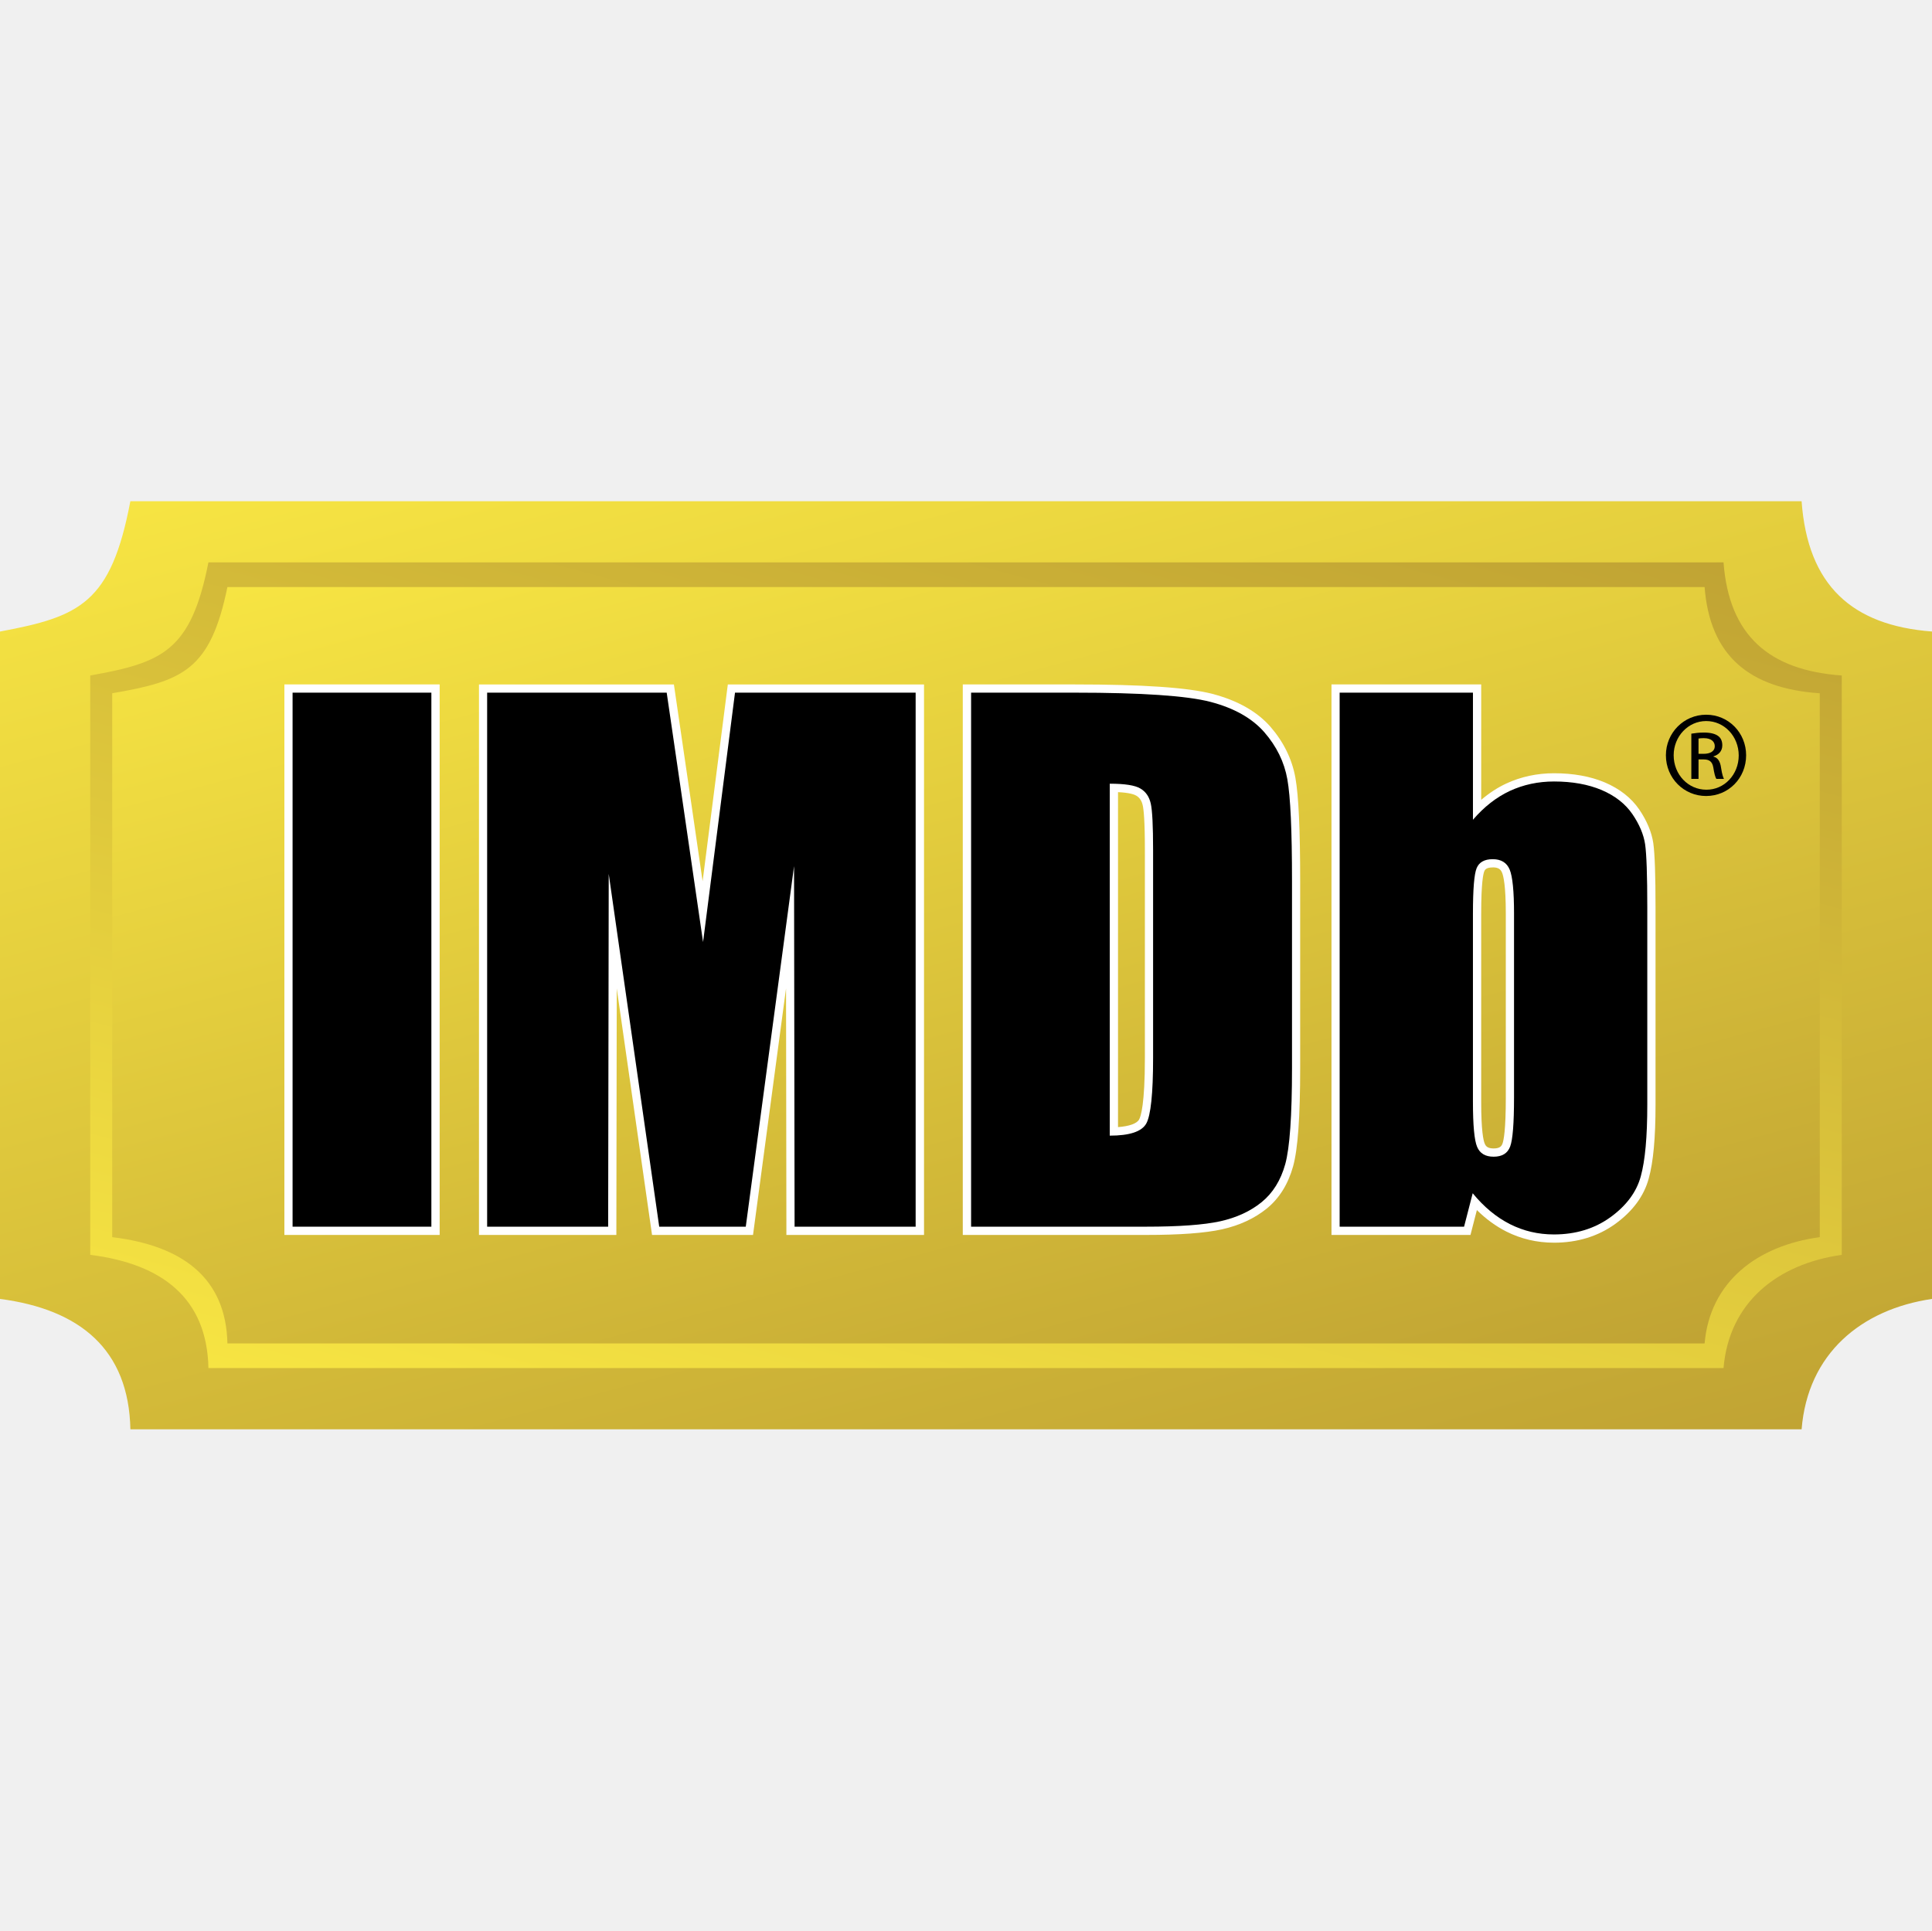
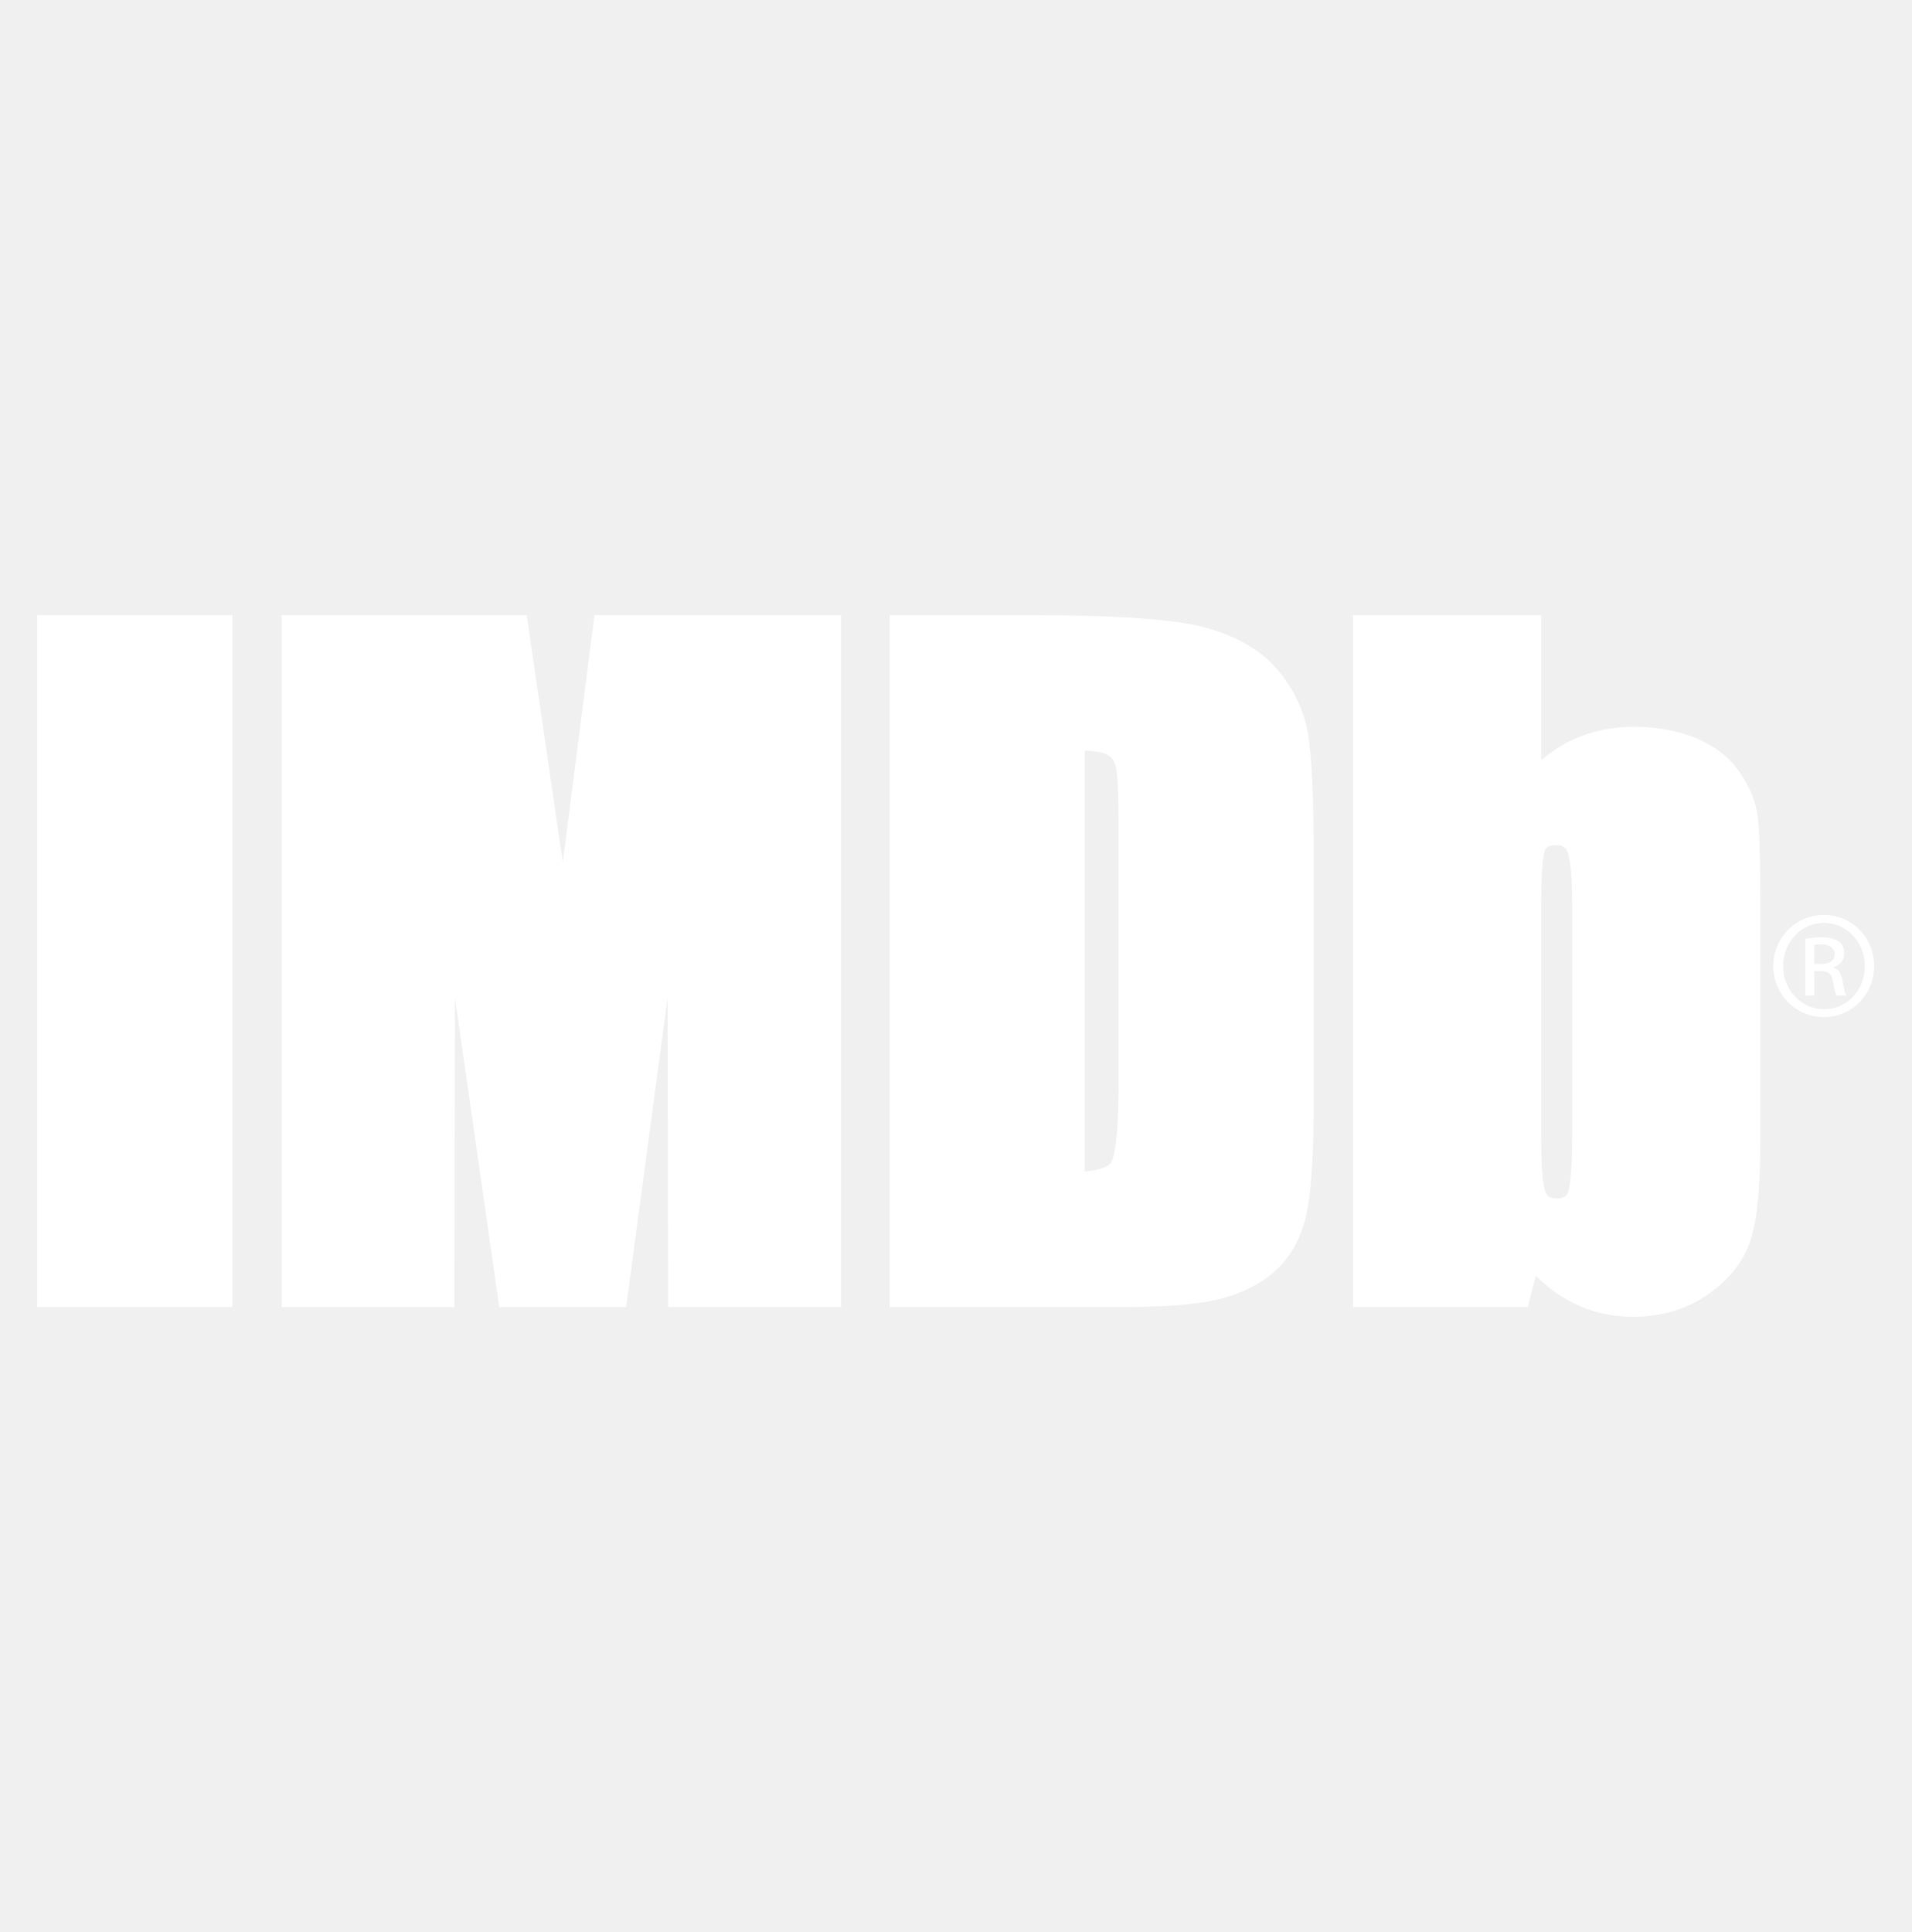
- <svg xmlns="http://www.w3.org/2000/svg" id="Layer_1" xml:space="preserve" height="281" viewBox="0 0 281.185 281" width="281.18" version="1.1" y="0px" x="0px">
-   <defs id="defs38">
-     <linearGradient id="linearGradient3028" y2="173.78" gradientUnits="userSpaceOnUse" x2="176.34" y1="-22.556" x1="123.74">
+ <svg xmlns="http://www.w3.org/2000/svg" width="205.66mm" height="207.894mm" viewBox="0 0 205.66 207.894" version="1.1" id="svg8">
+   <defs id="defs2">
+     <linearGradient gradientUnits="userSpaceOnUse" x1="30.06" y1="30.06" x2="225.94" y2="225.94" id="RSSg">
+       <stop offset="0.0" stop-color="#E3702D" id="stop6" />
+       <stop offset="0.107" stop-color="#EA7D31" id="stop8" />
+       <stop offset="0.35" stop-color="#F69537" id="stop10" />
+       <stop offset="0.5" stop-color="#FB9E3A" id="stop12" />
+       <stop offset="0.702" stop-color="#EA7C31" id="stop14" />
+       <stop offset="0.887" stop-color="#DE642B" id="stop16" />
+       <stop offset="1.0" stop-color="#D95B29" id="stop18" />
+     </linearGradient>
+     <filter x="0" y="0" width="1" height="1" color-interpolation-filters="sRGB" id="filter3011">
+       <feColorMatrix type="saturate" values="0" id="feColorMatrix3013" result="fbSourceGraphic" />
+       <feColorMatrix result="fbSourceGraphicAlpha" in="fbSourceGraphic" values="0 0 0 -1 0 0 0 0 -1 0 0 0 0 -1 0 0 0 0 1 0" id="feColorMatrix3035" />
+       <feFlood id="feFlood3037" result="result1" flood-opacity="0" flood-color="rgb(128,128,128)" in="fbSourceGraphic" />
+       <feBlend id="feBlend3039" in2="fbSourceGraphic" mode="normal" result="result2" />
+       <feComposite id="feComposite3041" in2="fbSourceGraphic" k2="1" operator="arithmetic" result="result3" />
+       <feComposite id="feComposite3043" in2="fbSourceGraphic" operator="in" />
+     </filter>
+     <filter x="0" y="0" width="1" height="1" color-interpolation-filters="sRGB" id="filter3015">
+       <feColorMatrix type="saturate" values="0" id="feColorMatrix3017" result="fbSourceGraphic" />
+       <feColorMatrix result="fbSourceGraphicAlpha" in="fbSourceGraphic" values="0 0 0 -1 0 0 0 0 -1 0 0 0 0 -1 0 0 0 0 1 0" id="feColorMatrix3045" />
+       <feFlood id="feFlood3047" result="result1" flood-opacity="0" flood-color="rgb(128,128,128)" in="fbSourceGraphic" />
+       <feBlend id="feBlend3049" in2="fbSourceGraphic" mode="normal" result="result2" />
+       <feComposite id="feComposite3051" in2="fbSourceGraphic" k2="1" operator="arithmetic" result="result3" />
+       <feComposite id="feComposite3053" in2="fbSourceGraphic" operator="in" />
+     </filter>
+     <filter x="0" y="0" width="1" height="1" color-interpolation-filters="sRGB" id="filter3019">
+       <feColorMatrix type="saturate" values="0" id="feColorMatrix3021" result="fbSourceGraphic" />
+       <feColorMatrix result="fbSourceGraphicAlpha" in="fbSourceGraphic" values="0 0 0 -1 0 0 0 0 -1 0 0 0 0 -1 0 0 0 0 1 0" id="feColorMatrix3055" />
+       <feFlood id="feFlood3057" result="result1" flood-opacity="0" flood-color="rgb(128,128,128)" in="fbSourceGraphic" />
+       <feBlend id="feBlend3059" in2="fbSourceGraphic" mode="normal" result="result2" />
+       <feComposite id="feComposite3061" in2="fbSourceGraphic" k2="1" operator="arithmetic" result="result3" />
+       <feComposite id="feComposite3063" in2="fbSourceGraphic" operator="in" />
+     </filter>
+     <filter x="0" y="0" width="1" height="1" color-interpolation-filters="sRGB" id="filter3023">
+       <feColorMatrix type="saturate" values="0" id="feColorMatrix3025" result="fbSourceGraphic" />
+       <feColorMatrix result="fbSourceGraphicAlpha" in="fbSourceGraphic" values="0 0 0 -1 0 0 0 0 -1 0 0 0 0 -1 0 0 0 0 1 0" id="feColorMatrix3065" />
+       <feFlood id="feFlood3067" result="result1" flood-opacity="0" flood-color="rgb(128,128,128)" in="fbSourceGraphic" />
+       <feBlend id="feBlend3069" in2="fbSourceGraphic" mode="normal" result="result2" />
+       <feComposite id="feComposite3071" in2="fbSourceGraphic" k2="1" operator="arithmetic" result="result3" />
+       <feComposite id="feComposite3073" in2="fbSourceGraphic" operator="in" />
+     </filter>
+     <filter x="0" y="0" width="1" height="1" color-interpolation-filters="sRGB" id="filter3027">
+       <feColorMatrix type="saturate" values="0" id="feColorMatrix3029" result="fbSourceGraphic" />
+       <feColorMatrix result="fbSourceGraphicAlpha" in="fbSourceGraphic" values="0 0 0 -1 0 0 0 0 -1 0 0 0 0 -1 0 0 0 0 1 0" id="feColorMatrix3075" />
+       <feFlood id="feFlood3077" result="result1" flood-opacity="0" flood-color="rgb(128,128,128)" in="fbSourceGraphic" />
+       <feBlend id="feBlend3079" in2="fbSourceGraphic" mode="normal" result="result2" />
+       <feComposite id="feComposite3081" in2="fbSourceGraphic" k2="1" operator="arithmetic" result="result3" />
+       <feComposite id="feComposite3083" in2="fbSourceGraphic" operator="in" />
+     </filter>
+     <filter x="0" y="0" width="1" height="1" color-interpolation-filters="sRGB" id="filter3031">
+       <feColorMatrix type="saturate" values="0" id="feColorMatrix3033" result="fbSourceGraphic" />
+       <feColorMatrix result="fbSourceGraphicAlpha" in="fbSourceGraphic" values="0 0 0 -1 0 0 0 0 -1 0 0 0 0 -1 0 0 0 0 1 0" id="feColorMatrix3085" />
+       <feFlood id="feFlood3087" result="result1" flood-opacity="0" flood-color="rgb(128,128,128)" in="fbSourceGraphic" />
+       <feBlend id="feBlend3089" in2="fbSourceGraphic" mode="normal" result="result2" />
+       <feComposite id="feComposite3091" in2="fbSourceGraphic" k2="1" operator="arithmetic" result="result3" />
+       <feComposite id="feComposite3093" in2="fbSourceGraphic" operator="in" />
+     </filter>
+     <linearGradient gradientTransform="matrix(0.2645786,0,0,0.2645786,230.328,74.52272)" id="linearGradient3028" y2="173.78" gradientUnits="userSpaceOnUse" x2="176.34" y1="-22.556" x1="123.74">
      <stop id="stop4" stop-color="#F8E643" offset="0" />
-       <stop id="stop6" stop-color="#BFA233" offset="1" />
+       <stop id="stop6-7" stop-color="#BFA233" offset="1" />
    </linearGradient>
-     <linearGradient id="linearGradient3030" y2="-10.973" gradientUnits="userSpaceOnUse" x2="173.24" y1="162.17" x1="126.84">
+     <linearGradient gradientTransform="matrix(0.2645786,0,0,0.2645786,230.328,74.52272)" id="linearGradient3030" y2="-10.973" gradientUnits="userSpaceOnUse" x2="173.24" y1="162.17" x1="126.84">
      <stop id="stop11" stop-color="#F8E643" offset="0" />
      <stop id="stop13" stop-color="#BFA233" offset="1" />
    </linearGradient>
-     <linearGradient id="linearGradient3032" y2="158.03" gradientUnits="userSpaceOnUse" x2="172.12" y1="-6.829" x1="127.95">
-       <stop id="stop18" stop-color="#F8E643" offset="0" />
+     <linearGradient gradientTransform="matrix(0.2645786,0,0,0.2645786,230.328,74.52272)" id="linearGradient3032" y2="158.03" gradientUnits="userSpaceOnUse" x2="172.12" y1="-6.829" x1="127.95">
+       <stop id="stop18-9" stop-color="#F8E643" offset="0" />
      <stop id="stop20" stop-color="#BFA233" offset="1" />
    </linearGradient>
  </defs>
-   <g id="g3017" transform="translate(-9.446,64.8895)">
-     <path id="path8" fill="url(#linearGradient3028)" d="M28.418,8.068c-2.821,14.855-7.338,16.791-18.972,18.967v97.141c11.638,1.525,18.743,7.344,18.978,18.977h243.23c0.879-10.988,8.635-17.451,18.978-18.977v-97.145c-11.63-0.885-18.09-6.693-18.98-18.967h-243.23z" />
-     <path id="path15" fill="url(#linearGradient3030)" d="m39.781,16.963c-2.55,12.908-6.652,14.589-17.202,16.468v84.33c10.55,1.322,16.994,6.377,17.202,16.475h220.51c0.802-9.551,7.828-15.152,17.208-16.475v-84.329c-10.56-0.755-16.41-5.804-17.21-16.468h-220.52z" />
-     <path id="path22" fill="url(#linearGradient3032)" d="M42.545,20.549c-2.488,12.117-6.491,13.694-16.766,15.469v79.167c10.275,1.24,16.563,5.98,16.766,15.471h214.99c0.775-8.963,7.62-14.23,16.76-15.471v-79.161c-10.28-0.713-15.99-5.465-16.76-15.469h-215z" />
-     <path id="path24" fill="#FFF" d="m235.6,115.99c-2.463,0-4.795-0.548-6.933-1.628-1.522-0.771-2.952-1.815-4.274-3.119l-0.702,2.72-0.23,0.899h-20.229v-80.129h21.788v16.803c1.146-0.983,2.369-1.782,3.653-2.382,2.148-0.991,4.482-1.493,6.947-1.493,2.803,0,5.29,0.45,7.396,1.338,2.169,0.927,3.849,2.249,5,3.929,1.125,1.655,1.815,3.308,2.053,4.917,0.217,1.537,0.325,4.688,0.325,9.377v28.674c0,4.836-0.322,8.353-0.991,10.753-0.683,2.534-2.319,4.758-4.857,6.6-2.518,1.823-5.526,2.743-8.946,2.743zm-8.907-54.621c-0.995,0-1.149,0.383-1.225,0.566-0.136,0.329-0.449,1.589-0.449,6.177v27.377c0,4.239,0.322,5.632,0.516,6.086,0.152,0.366,0.412,0.699,1.3,0.699,0.938,0,1.153-0.364,1.282-0.703,0.181-0.479,0.485-1.988,0.485-6.711v-26.757c0-4.068-0.34-5.486-0.544-5.969-0.193-0.464-0.501-0.774-1.365-0.774zm-50.493,53.493h-26.63v-80.129h16.282c9.938,0,16.5,0.452,20.062,1.38,3.658,0.959,6.494,2.569,8.435,4.784,1.928,2.226,3.147,4.724,3.631,7.43,0.466,2.604,0.693,7.516,0.693,15.013v27.227c0,7.133-0.336,11.815-1.029,14.313-0.72,2.588-2.007,4.653-3.824,6.136-1.77,1.438-3.966,2.459-6.531,3.033-2.507,0.549-6.134,0.815-11.089,0.815zm-4.037-64.454v48.76c1.641-0.125,2.736-0.512,3.071-1.107,0.25-0.449,0.839-2.229,0.839-8.952v-30.259c0-4.255-0.169-5.89-0.311-6.51-0.151-0.681-0.454-1.132-0.951-1.424-0.279-0.167-0.967-0.423-2.648-0.506zm-28.247,64.454h-20.018v-1.197l-0.05-34.689-4.667,34.848-0.14,1.039h-14.696l-0.148-1.029-4.988-34.855-0.056,34.688-0.002,1.197h-19.995v-80.129h28.37l0.15,1.026,0.82,5.615c0.485,3.335,1.016,6.983,1.599,10.945l1.609,11.061,3.535-27.6,0.135-1.047h28.555v80.131h0.002zm-70.486,0h-22.595v-80.129h22.599v80.131z" />
-     <rect id="rect26" y="35.93" width="20.2" x="52.028" height="77.732" />
-     <path id="path28" d="m142.71,35.93v77.732h-17.619l-0.078-52.483-7.027,52.483h-12.596l-7.349-51.351-0.083,51.351h-17.614v-77.73h26.134c0.692,4.721,1.489,10.243,2.42,16.562l2.873,19.737,4.648-36.299h26.301z" />
-     <path id="path30" d="m170.96,49.182v51.228c2.878,0,4.653-0.584,5.314-1.76,0.655-1.172,0.994-4.352,0.994-9.541v-30.261c0-3.529-0.114-5.788-0.339-6.777-0.224-1-0.724-1.728-1.515-2.191-0.784-0.469-2.268-0.698-4.454-0.698m-20.18-13.252h15.084c9.738,0,16.328,0.448,19.758,1.343,3.436,0.9,6.049,2.374,7.834,4.414,1.785,2.056,2.904,4.33,3.352,6.85,0.453,2.514,0.677,7.443,0.677,14.803v27.227c0,6.98-0.333,11.639-0.983,13.992-0.656,2.352-1.796,4.193-3.431,5.527-1.629,1.326-3.638,2.254-6.032,2.789-2.395,0.525-6.001,0.787-10.826,0.787h-25.432v-77.74z" />
-     <path id="path32" d="m229.8,68.112c0-3.284-0.213-5.423-0.635-6.433-0.422-1.005-1.239-1.51-2.473-1.51-1.202,0-1.983,0.443-2.337,1.312-0.359,0.879-0.536,3.092-0.536,6.631v27.378c0,3.414,0.203,5.596,0.609,6.553,0.4,0.963,1.207,1.432,2.404,1.432,1.229,0,2.03-0.488,2.404-1.479,0.375-0.994,0.563-3.367,0.563-7.135v-26.743zm-5.98-32.182v18.503c1.608-1.874,3.394-3.274,5.361-4.195,1.982-0.917,4.127-1.379,6.438-1.379,2.659,0,4.966,0.417,6.928,1.244,1.957,0.838,3.451,2.004,4.477,3.503,1.025,1.504,1.645,2.978,1.857,4.414,0.203,1.437,0.313,4.502,0.313,9.202v28.674c0,4.67-0.313,8.146-0.947,10.432-0.619,2.289-2.098,4.273-4.408,5.949-2.316,1.676-5.06,2.514-8.239,2.514-2.285,0-4.414-0.5-6.393-1.5-1.982-1.004-3.794-2.504-5.423-4.496l-1.255,4.867h-18.11v-77.73h19.388z" />
-     <path id="path34" d="m256.65,44.831h0.76c0.869,0,1.604-0.313,1.604-1.119,0-0.583-0.422-1.161-1.604-1.161-0.344,0-0.572,0.026-0.76,0.057v2.223zm0,3.648h-1.046v-6.579c0.552-0.083,1.072-0.162,1.863-0.162,0.994,0,1.649,0.208,2.04,0.5,0.396,0.287,0.604,0.734,0.604,1.364,0,0.87-0.572,1.39-1.28,1.598v0.052c0.572,0.109,0.969,0.629,1.099,1.603,0.156,1.02,0.313,1.416,0.422,1.624h-1.099c-0.167-0.208-0.317-0.812-0.453-1.676-0.156-0.843-0.572-1.155-1.416-1.155h-0.733v2.831zm1.099-8.416c-2.593,0-4.716,2.228-4.716,4.981,0,2.811,2.123,5.012,4.747,5.012,2.623,0.026,4.721-2.202,4.721-4.986,0-2.779-2.098-5.007-4.721-5.007h-0.031zm0.031-0.921c3.227,0,5.798,2.623,5.798,5.902,0,3.331-2.571,5.929-5.829,5.929-3.223,0-5.846-2.598-5.846-5.929,0-3.279,2.623-5.902,5.846-5.902h0.031z" />
+   <style type="text/css" id="style3111">
+ 	.st0{fill:#ffffff;}
+ </style>
+   <style type="text/css" id="style2">
+ 	.st0{fill:none;}
+ 	.st1{fill:#F4481E;}
+ 	.st2{fill:url(#SVGID_1_);}
+ 	.st3{opacity:0.1;fill:#FFFFFF;enable-background:new    ;}
+ 	.st4{fill:#FFD119;}
+ 	.st5{fill:#FF8C00;}
+ 	.st6{fill:url(#SVGID_2_);}
+ 	.st7{fill:#FAFAFA;}
+ 	.st8{opacity:0.3;fill:#FFFFFF;enable-background:new    ;}
+ </style>
+   <g transform="matrix(0.2645833,0,0,0.2645833,229.5367,39.40062)" id="g5135" />
+   <g transform="matrix(0.2645833,0,0,0.2645833,229.5367,39.40062)" id="g5137" />
+   <g transform="matrix(0.2645833,0,0,0.2645833,229.5367,39.40062)" id="g5139" />
+   <g transform="matrix(0.2645833,0,0,0.2645833,229.5367,39.40062)" id="g5141" />
+   <g transform="matrix(0.2645833,0,0,0.2645833,229.5367,39.40062)" id="g5143" />
+   <g transform="matrix(0.2645833,0,0,0.2645833,229.5367,39.40062)" id="g5145" />
+   <g transform="matrix(0.2645833,0,0,0.2645833,229.5367,39.40062)" id="g5147" />
+   <g transform="matrix(0.2645833,0,0,0.2645833,229.5367,39.40062)" id="g5149" />
+   <g transform="matrix(0.2645833,0,0,0.2645833,229.5367,39.40062)" id="g5151" />
+   <g transform="matrix(0.2645833,0,0,0.2645833,229.5367,39.40062)" id="g5153" />
+   <g transform="matrix(0.2645833,0,0,0.2645833,229.5367,39.40062)" id="g5155" />
+   <g transform="matrix(0.2645833,0,0,0.2645833,229.5367,39.40062)" id="g5157" />
+   <g transform="matrix(0.2645833,0,0,0.2645833,229.5367,39.40062)" id="g5159" />
+   <g transform="matrix(0.2645833,0,0,0.2645833,229.5367,39.40062)" id="g5161" />
+   <g transform="matrix(0.2645833,0,0,0.2645833,229.5367,39.40062)" id="g5163" />
+   <g id="g904" transform="matrix(1.30926,0,0,1.30926,-35.43877,-32.14664)">
+     <path style="fill:#ffffff;stroke-width:0.71" id="path24" d="m 161.239,132.777 c -1.748,0 -3.403,-0.389 -4.92,-1.155 -1.08,-0.547 -2.095,-1.288 -3.033,-2.213 l -0.498,1.93 -0.163,0.638 h -14.355 V 75.115 h 15.461 v 11.924 c 0.813,-0.698 1.681,-1.265 2.592,-1.69 1.524,-0.703 3.181,-1.059 4.93,-1.059 1.989,0 3.754,0.319 5.248,0.949 1.539,0.658 2.731,1.596 3.548,2.788 0.798,1.174 1.288,2.347 1.457,3.489 0.154,1.091 0.231,3.327 0.231,6.654 V 118.518 c 0,3.432 -0.229,5.928 -0.703,7.631 -0.485,1.798 -1.646,3.376 -3.447,4.684 -1.787,1.294 -3.921,1.947 -6.348,1.947 z m -6.321,-38.76 c -0.706,0 -0.815,0.272 -0.869,0.402 -0.097,0.234 -0.319,1.128 -0.319,4.383 v 19.427 c 0,3.008 0.229,3.997 0.366,4.319 0.108,0.26 0.292,0.496 0.922,0.496 0.666,0 0.818,-0.258 0.91,-0.499 0.128,-0.34 0.344,-1.411 0.344,-4.762 V 98.796 c 0,-2.887 -0.241,-3.893 -0.386,-4.236 -0.137,-0.329 -0.356,-0.549 -0.969,-0.549 z M 119.087,131.977 H 100.19 V 75.115 h 11.554 c 7.052,0 11.709,0.321 14.237,0.979 2.596,0.681 4.608,1.823 5.986,3.395 1.368,1.58 2.233,3.352 2.577,5.273 0.331,1.848 0.492,5.334 0.492,10.654 v 19.321 c 0,5.062 -0.238,8.384 -0.73,10.157 -0.511,1.837 -1.424,3.302 -2.714,4.354 -1.256,1.02 -2.814,1.745 -4.635,2.152 -1.779,0.39 -4.353,0.578 -7.869,0.578 z m -2.865,-45.738 v 34.601 c 1.164,-0.089 1.942,-0.363 2.179,-0.786 0.177,-0.319 0.595,-1.582 0.595,-6.353 V 92.229 c 0,-3.019 -0.12,-4.18 -0.221,-4.62 -0.107,-0.483 -0.322,-0.803 -0.675,-1.01 -0.198,-0.119 -0.686,-0.3 -1.879,-0.359 z M 96.177,131.977 H 81.972 v -0.849 l -0.035,-24.616 -3.312,24.729 -0.099,0.737 H 68.097 l -0.105,-0.73 -3.54,-24.734 -0.04,24.615 -0.002,0.849 H 50.222 V 75.117 h 20.132 l 0.106,0.728 0.582,3.985 c 0.344,2.367 0.721,4.955 1.135,7.767 l 1.142,7.849 2.509,-19.586 0.096,-0.743 h 20.263 v 56.863 h 0.001 z m -50.019,0 H 30.125 V 75.115 h 16.037 v 56.863 z" />
+     <rect id="rect26" y="76.367" width="14.334" x="30.971" height="55.161" style="stroke-width:0.71;fill:#ffffff;fill-opacity:1" />
+     <path id="path28" d="M 95.322,76.367 V 131.527 H 82.819 L 82.763,94.284 77.777,131.527 H 68.838 L 63.623,95.087 63.564,131.527 H 51.065 V 76.368 h 18.545 c 0.491,3.35 1.057,7.269 1.717,11.753 l 2.039,14.006 3.298,-25.759 h 18.664 z" style="stroke-width:0.71;fill:#ffffff;fill-opacity:1" />
+     <path id="path30" d="m 115.368,85.774 v 36.353 c 2.042,0 3.302,-0.414 3.771,-1.249 0.465,-0.832 0.705,-3.088 0.705,-6.771 V 92.633 c 0,-2.504 -0.081,-4.107 -0.241,-4.809 -0.159,-0.71 -0.514,-1.226 -1.075,-1.555 -0.556,-0.333 -1.609,-0.495 -3.161,-0.495 m -14.32,-9.404 h 10.704 c 6.91,0 11.587,0.318 14.021,0.953 2.438,0.639 4.293,1.685 5.559,3.132 1.267,1.459 2.061,3.073 2.379,4.861 0.321,1.784 0.48,5.282 0.48,10.505 v 19.321 c 0,4.953 -0.236,8.259 -0.698,9.929 -0.466,1.669 -1.275,2.975 -2.435,3.922 -1.156,0.941 -2.582,1.599 -4.28,1.979 -1.7,0.373 -4.258,0.558 -7.682,0.558 H 101.049 V 76.364 Z" style="stroke-width:0.71;fill:#ffffff;fill-opacity:1" />
+     <path id="path32" d="m 157.123,98.803 c 0,-2.33 -0.151,-3.848 -0.451,-4.565 -0.299,-0.713 -0.879,-1.072 -1.755,-1.072 -0.853,0 -1.407,0.314 -1.658,0.931 -0.255,0.624 -0.38,2.194 -0.38,4.706 v 19.428 c 0,2.423 0.144,3.971 0.432,4.65 0.284,0.683 0.857,1.016 1.706,1.016 0.872,0 1.441,-0.346 1.706,-1.05 0.266,-0.705 0.4,-2.389 0.4,-5.063 V 98.808 Z m -4.244,-22.837 v 13.13 c 1.141,-1.33 2.408,-2.323 3.804,-2.977 1.406,-0.651 2.929,-0.979 4.569,-0.979 1.887,0 3.524,0.296 4.916,0.883 1.389,0.595 2.449,1.422 3.177,2.486 0.727,1.067 1.167,2.113 1.318,3.132 0.144,1.02 0.222,3.195 0.222,6.53 v 20.348 c 0,3.314 -0.222,5.781 -0.672,7.403 -0.439,1.624 -1.489,3.032 -3.128,4.222 -1.643,1.189 -3.591,1.784 -5.847,1.784 -1.621,0 -3.132,-0.355 -4.537,-1.064 -1.406,-0.712 -2.692,-1.777 -3.848,-3.19 l -0.891,3.454 H 139.112 V 75.968 h 13.758 z" style="stroke-width:0.71;fill:#ffffff;fill-opacity:1" />
+     <path id="path34" d="m 176.176,103.786 h 0.539 c 0.617,0 1.138,-0.222 1.138,-0.794 0,-0.414 -0.299,-0.824 -1.138,-0.824 -0.244,0 -0.406,0.019 -0.539,0.041 z m 0,2.589 h -0.742 v -4.669 c 0.392,-0.059 0.761,-0.115 1.322,-0.115 0.705,0 1.17,0.148 1.448,0.355 0.281,0.204 0.429,0.521 0.429,0.968 0,0.617 -0.406,0.986 -0.908,1.134 v 0.037 c 0.406,0.077 0.688,0.446 0.78,1.138 0.111,0.724 0.222,1.005 0.299,1.152 h -0.78 c -0.119,-0.148 -0.225,-0.576 -0.321,-1.189 -0.111,-0.598 -0.406,-0.82 -1.005,-0.82 h -0.52 v 2.009 z m 0.78,-5.972 c -1.84,0 -3.347,1.581 -3.347,3.535 0,1.995 1.507,3.557 3.369,3.557 1.861,0.019 3.35,-1.563 3.35,-3.538 0,-1.972 -1.489,-3.553 -3.35,-3.553 z m 0.021,-0.654 c 2.29,0 4.114,1.861 4.114,4.188 0,2.364 -1.824,4.207 -4.136,4.207 -2.287,0 -4.148,-1.844 -4.148,-4.207 0,-2.327 1.861,-4.188 4.148,-4.188 z" style="stroke-width:0.71;fill:#ffffff;fill-opacity:1" />
  </g>
+   <style id="stylebodge1" type="text/css">[id^="polygon"]{fill:#ffffff;fill-opacity:1}</style>
+   <style id="stylebodge2" type="text/css">[id^="path"]{fill:#ffffff;fill-opacity:1}</style>
</svg>
